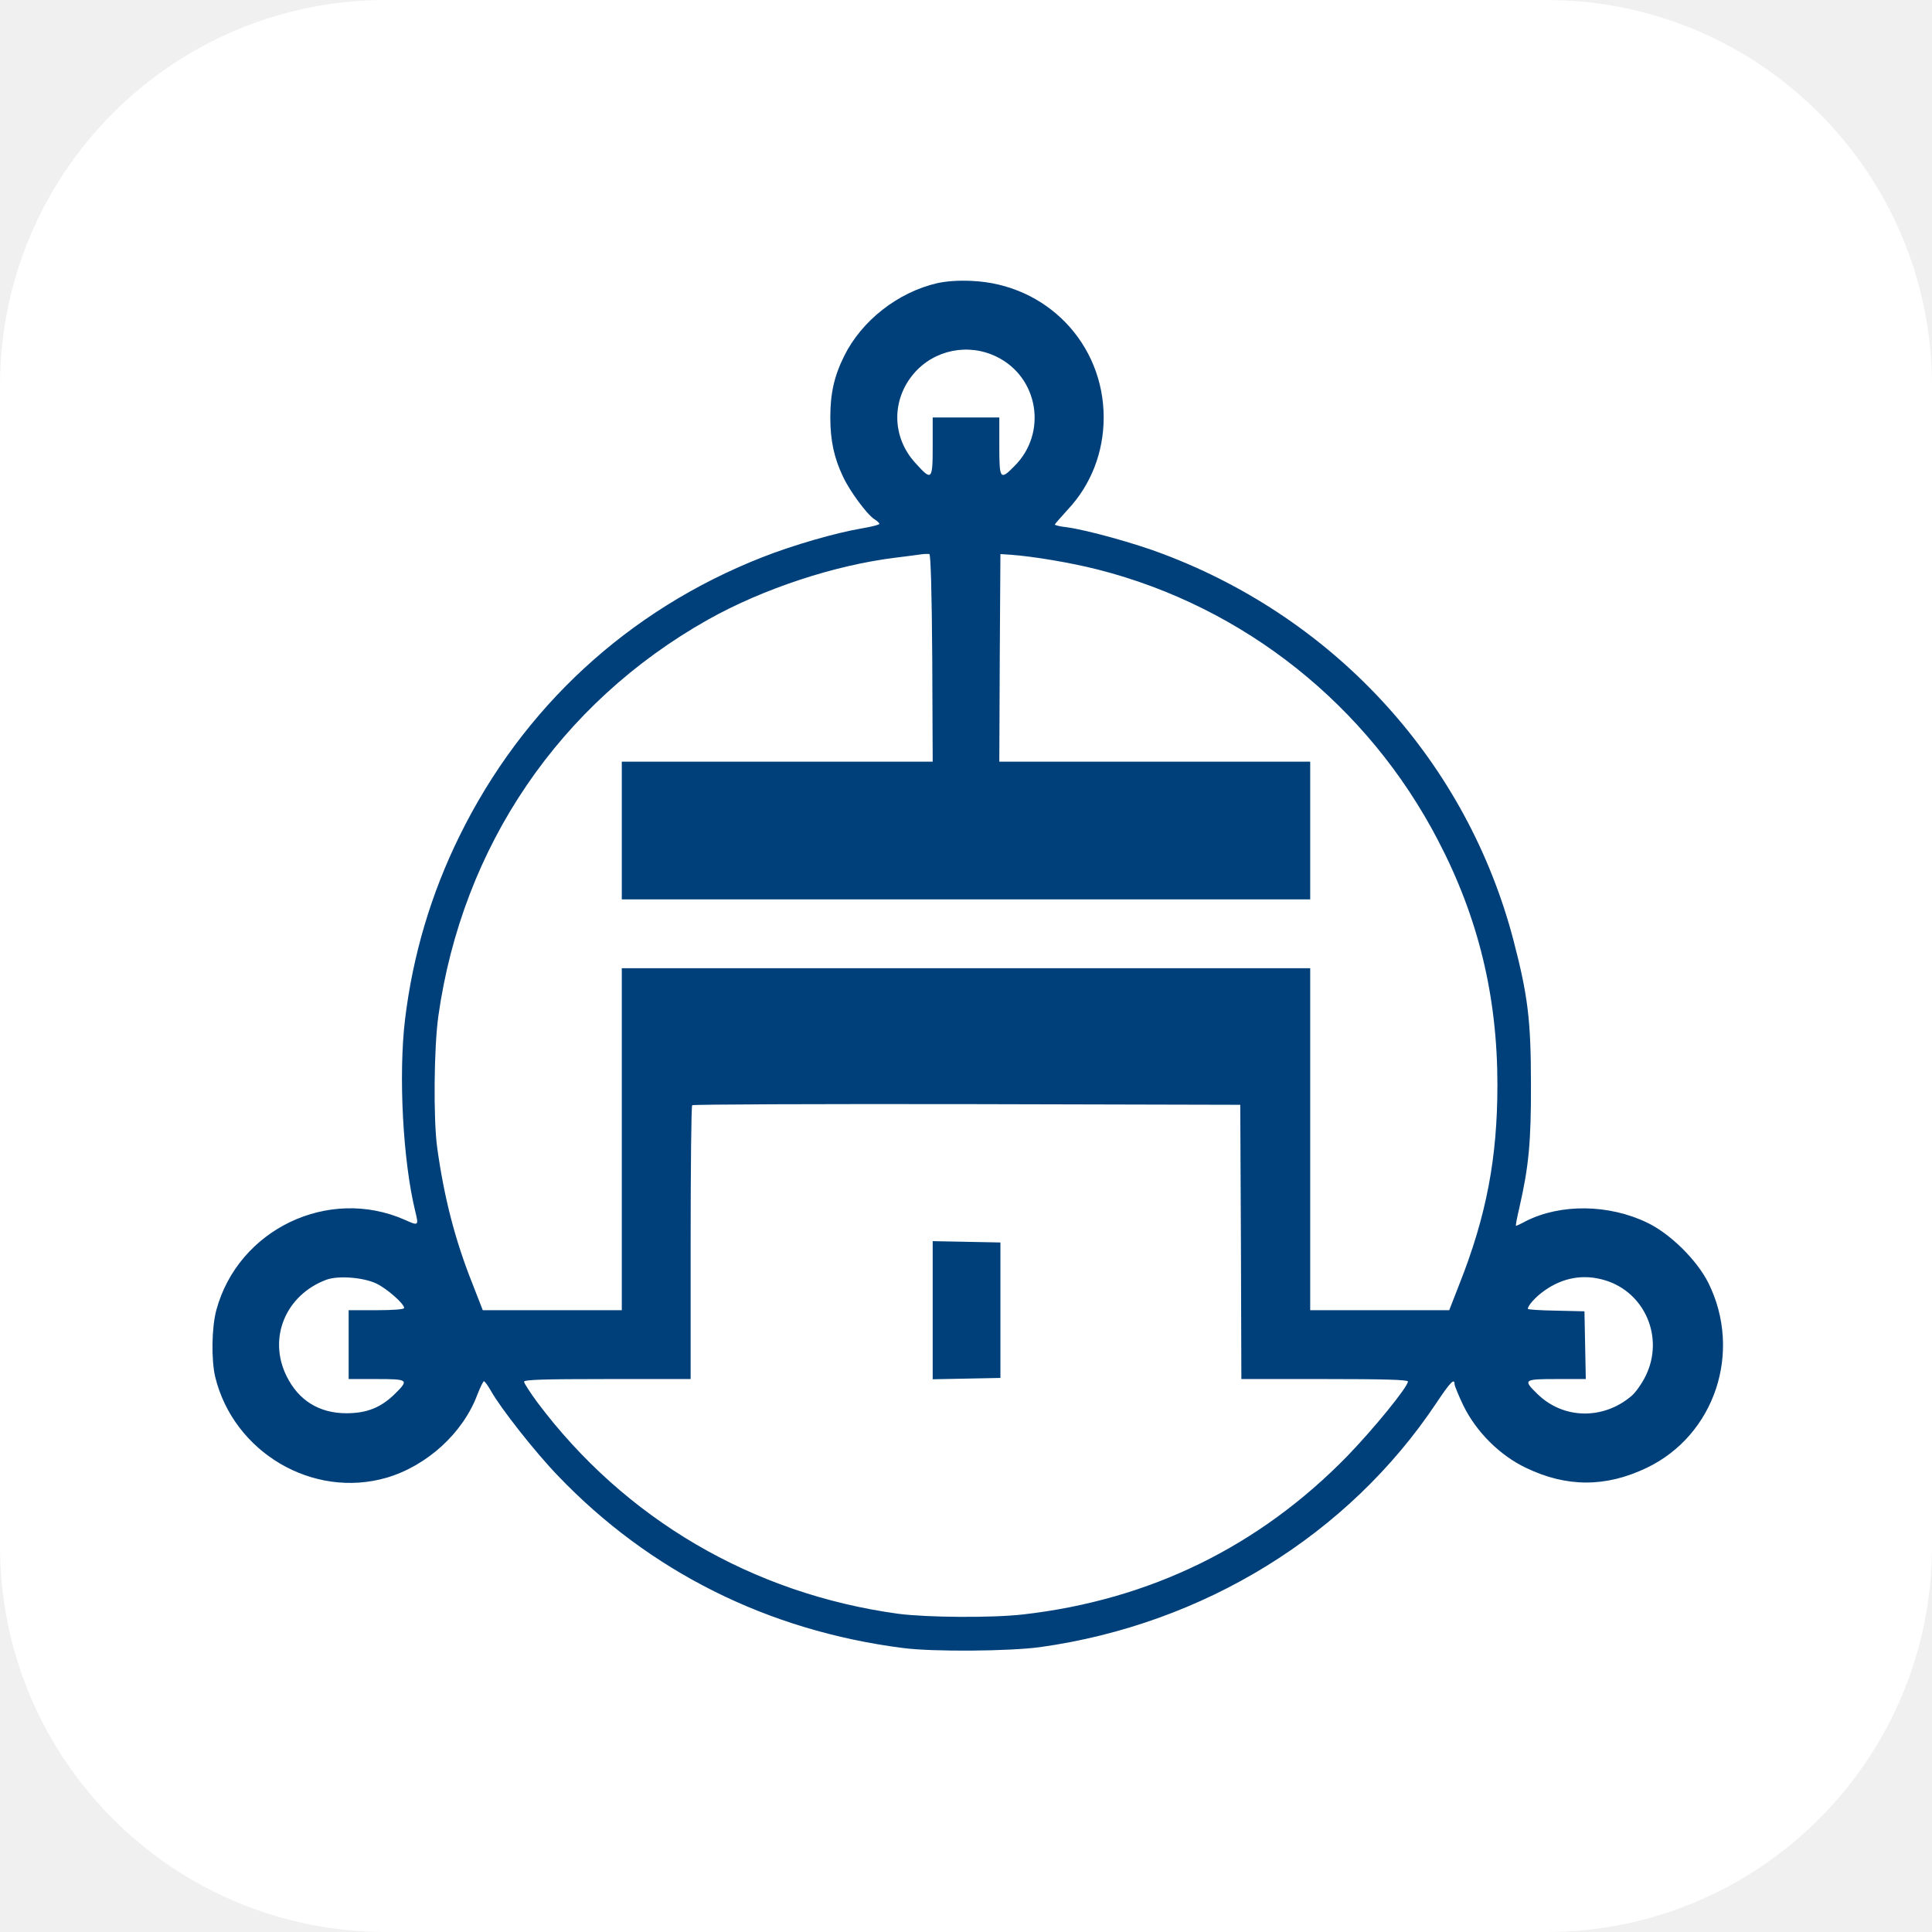
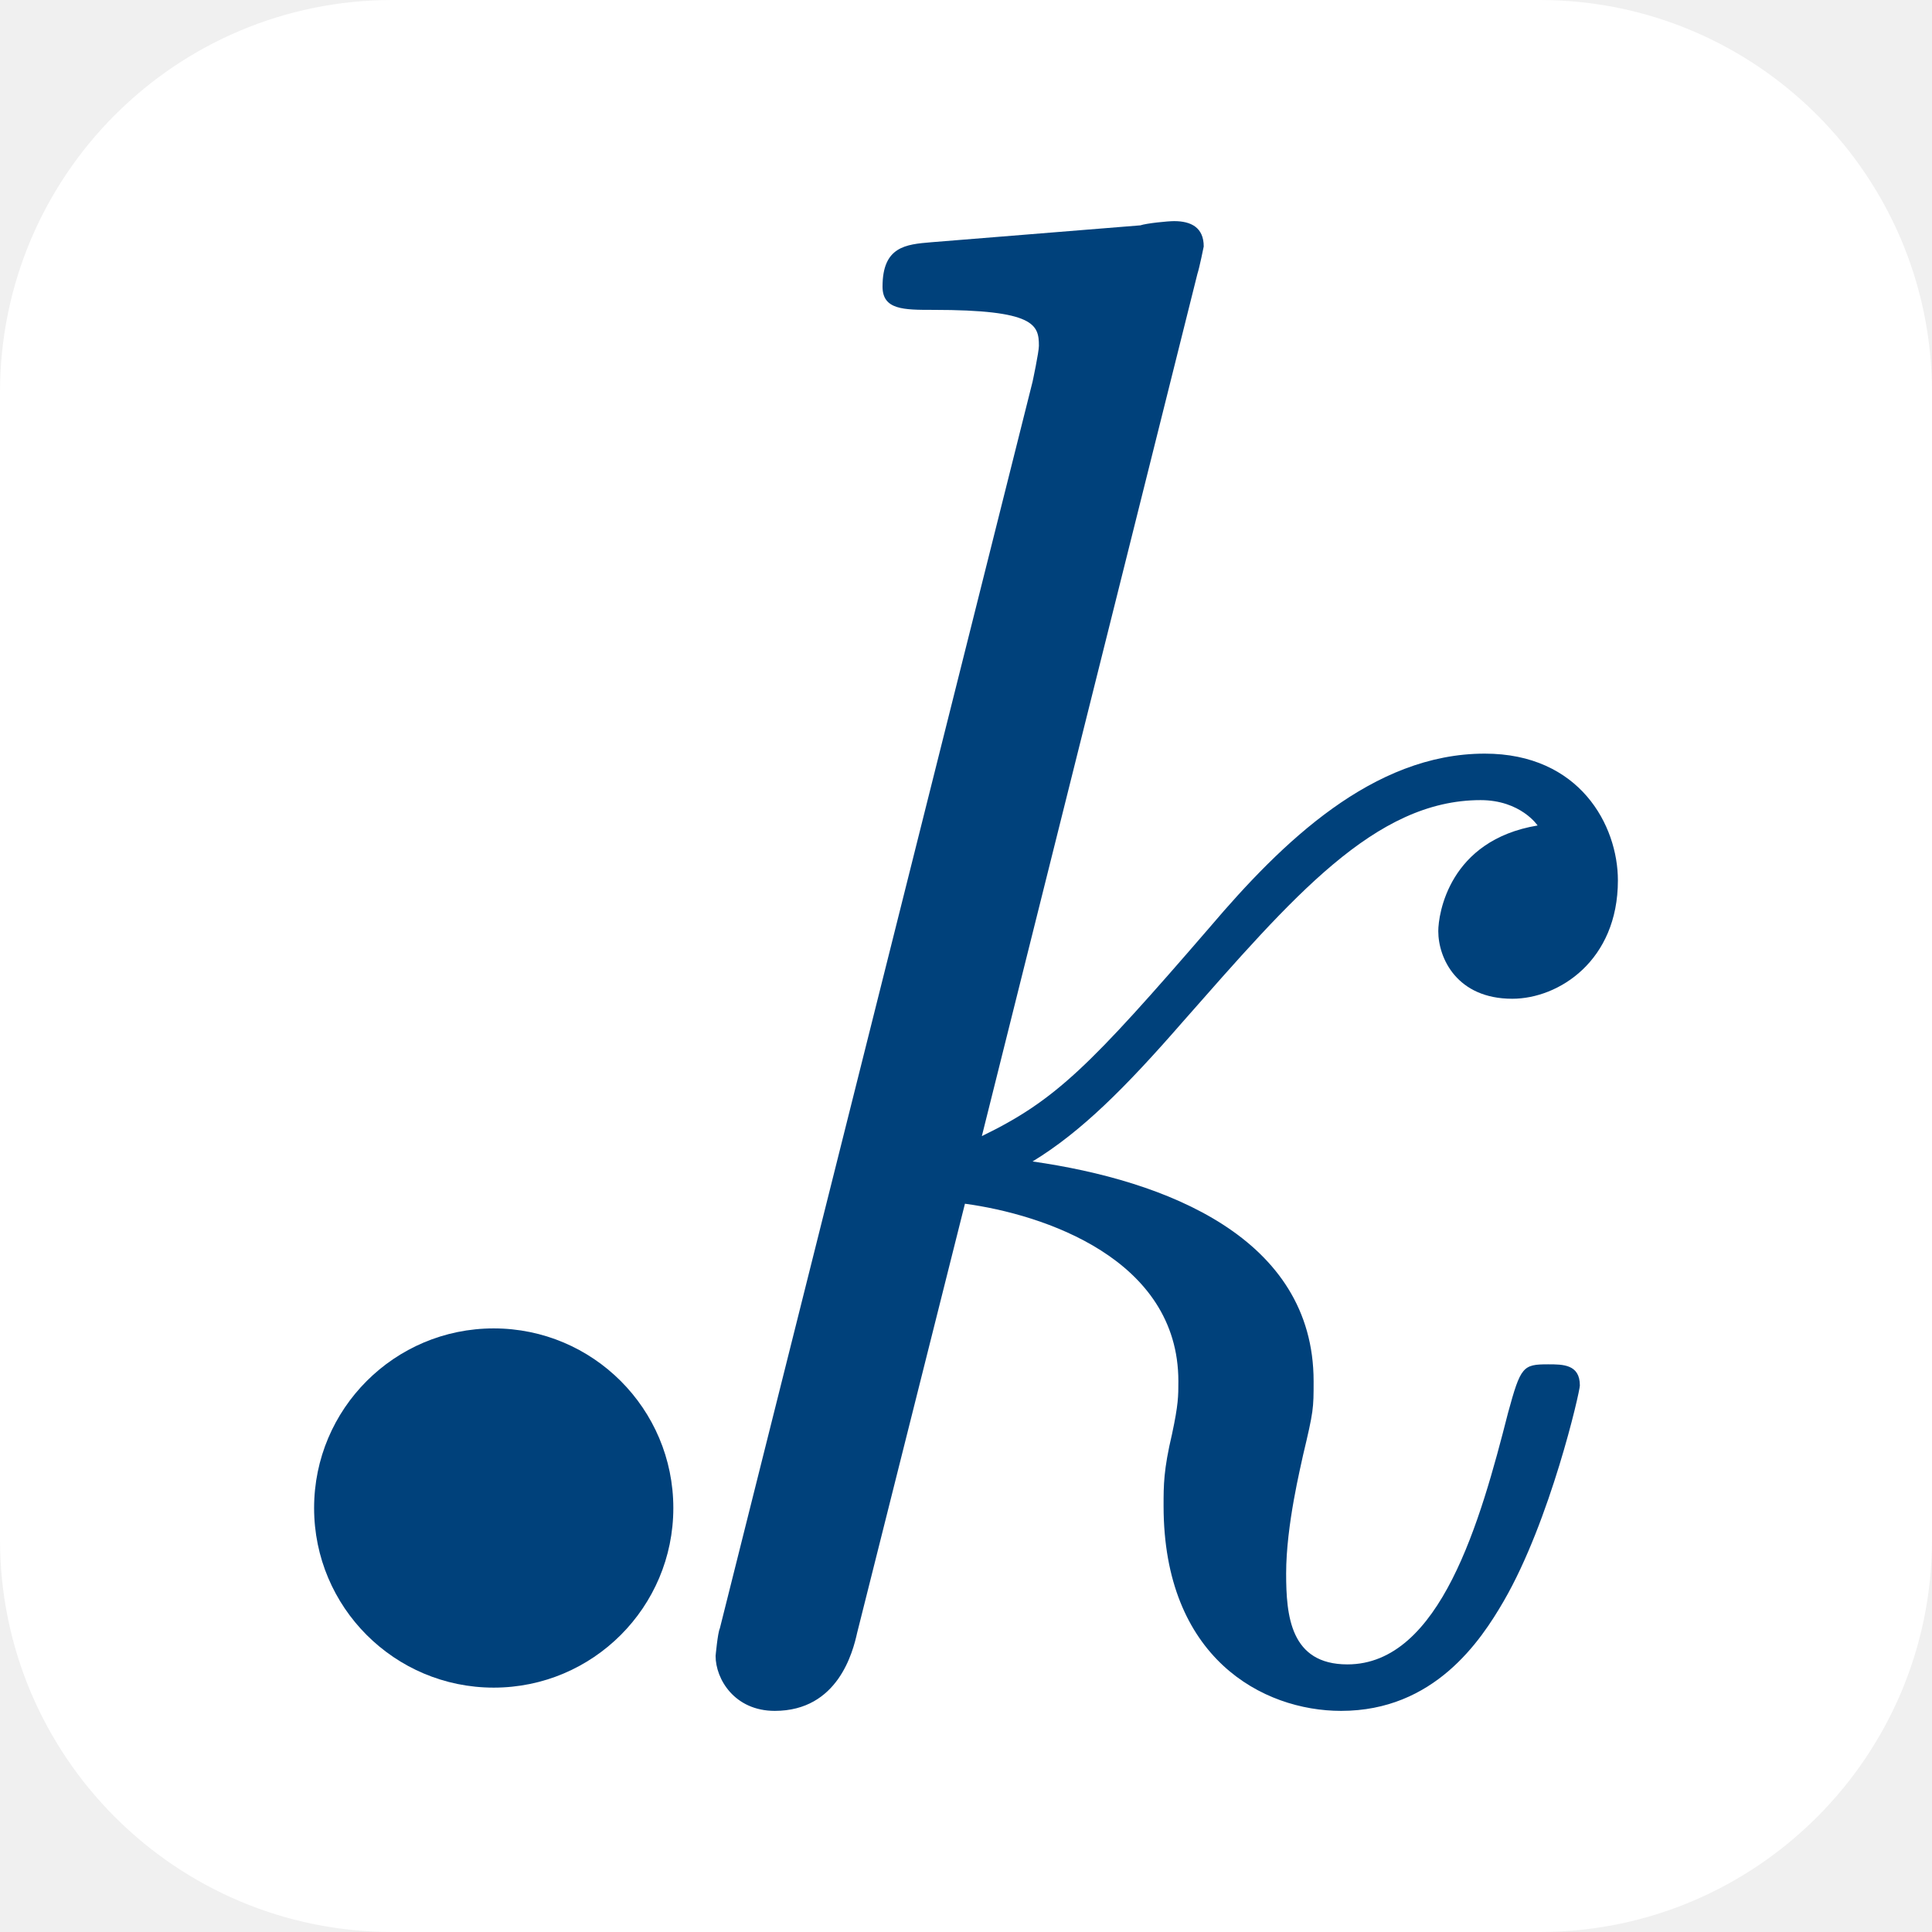
- <svg xmlns="http://www.w3.org/2000/svg" width="24" height="24" viewBox="0 0 696 696">
-   <rect width="696" height="696" rx="139" ry="139" fill="#fff" />
-   <g transform="translate(69.6,69.6) scale(0.8)">
-     <g transform="translate(0,696) scale(0.1,-0.1)" fill="#00407a" stroke="none">
-       <path d="M3351 6555 c-178 -41 -341 -169 -420 -329 -45 -91 -62 -168 -62 -276 0 -104 17 -182 57 -266 30 -65 107 -169 140 -191 13 -8 24 -18 24 -22 0 -4 -35 -13 -77 -20 -119 -20 -313 -76 -452 -131 -602 -237 -1077 -675 -1362 -1255 -128 -260 -210 -536 -245 -825 -30 -250 -10 -636 46 -865 16 -65 15 -66 -47 -38 -344 152 -751 -43 -849 -407 -21 -79 -23 -223 -5 -300 83 -341 441 -551 773 -454 182 54 344 202 408 375 13 33 26 59 29 59 4 0 18 -19 31 -42 44 -79 199 -276 302 -383 412 -431 945 -698 1553 -776 136 -18 481 -15 620 4 735 103 1387 505 1783 1099 62 93 82 114 82 85 0 -7 18 -51 40 -97 58 -118 164 -224 282 -280 183 -88 359 -88 543 0 307 147 432 522 278 833 -52 103 -171 221 -275 271 -174 84 -391 86 -547 7 -22 -12 -42 -21 -44 -21 -3 0 4 35 14 78 43 187 54 298 53 562 0 286 -14 398 -79 647 -209 797 -793 1441 -1574 1737 -127 49 -348 110 -439 122 -29 3 -52 9 -52 12 0 2 27 33 59 68 104 111 161 258 161 414 0 333 -258 601 -595 615 -57 3 -113 -1 -154 -10z m266 -331 c190 -92 231 -344 81 -493 -64 -65 -68 -60 -68 89 l0 130 -150 0 -150 0 0 -130 c0 -153 -4 -157 -77 -76 -107 116 -110 284 -8 404 92 107 245 138 372 76z m-289 -1357 l2 -467 -700 0 -700 0 0 -310 0 -310 1550 0 1550 0 0 310 0 310 -700 0 -700 0 2 468 3 467 45 -3 c101 -7 273 -36 395 -67 658 -168 1214 -611 1530 -1218 182 -348 268 -703 268 -1102 0 -331 -50 -591 -171 -897 l-46 -118 -313 0 -313 0 0 770 0 770 -1550 0 -1550 0 0 -770 0 -770 -313 0 -313 0 -46 118 c-79 198 -128 389 -159 612 -18 128 -15 453 5 595 108 764 546 1408 1213 1784 249 140 574 247 848 280 50 6 101 13 115 15 14 2 30 2 35 1 6 -1 11 -167 13 -468z m1390 -2629 l2 -618 375 0 c265 0 375 -3 375 -11 0 -24 -153 -212 -273 -336 -397 -407 -889 -648 -1460 -713 -140 -16 -431 -14 -562 3 -657 90 -1232 427 -1626 953 -32 44 -59 85 -59 92 0 9 82 12 375 12 l375 0 0 613 c0 338 3 617 7 620 3 4 560 6 1237 5 l1231 -3 3 -617z m-3893 -188 c48 -23 125 -91 125 -110 0 -6 -48 -10 -125 -10 l-125 0 0 -155 0 -155 125 0 c144 0 148 -3 83 -67 -63 -62 -127 -87 -218 -87 -123 0 -216 58 -270 168 -84 171 -4 364 179 433 54 20 167 11 226 -17z m5532 15 c180 -54 268 -258 184 -430 -17 -35 -46 -76 -64 -91 -128 -109 -308 -105 -424 9 -66 64 -62 67 87 67 l131 0 -3 153 -3 152 -127 3 c-71 1 -128 5 -128 8 0 15 35 54 73 81 84 60 177 77 274 48z" />
-       <path d="M3330 1930 l0 -311 153 3 152 3 0 305 0 305 -152 3 -153 3 0 -311z" />
-     </g>
+ <svg xmlns="http://www.w3.org/2000/svg" width="512" height="512" viewBox="0 0 512 512">
+   <rect width="512" height="512" rx="104" fill="#ffffff" />
+   <circle cx="130.84" cy="399.64" r="47.60" fill="#00417b" />
+   <g transform="translate(147.64 447.24)">
+     <path fill="#00417b" d="M271.04-80.08C271.04-85.68 266.56-85.68 262.64-85.68C255.92-85.68 255.36-85.12 252.00-72.80C244.72-44.24 234.08-6.16 209.44-6.16C194.32-6.16 193.20-19.04 193.20-30.24C193.20-43.12 197.12-58.80 197.68-61.60C200.48-73.36 200.48-73.92 200.48-81.20C200.48-119.28 161.28-134.40 126.00-139.44C138.88-147.28 150.64-159.04 165.76-176.40C194.88-209.44 216.72-235.20 244.72-235.20C255.36-235.20 259.84-228.48 259.84-228.48C236.32-224.56 233.52-204.96 233.52-200.48C233.52-193.20 238.56-182.56 253.12-182.56C265.44-182.56 281.12-192.64 281.12-213.92C281.12-228.48 271.04-247.52 245.84-247.52C216.16-247.52 192.08-224.00 173.04-201.60C141.12-164.64 132.16-155.68 112.56-146.16L169.68-374.64C170.24-376.32 171.36-381.92 171.36-381.92C171.36-386.96 168.00-388.64 163.52-388.64C161.84-388.64 156.24-388.08 154.56-387.52L99.12-383.04C92.40-382.48 86.24-381.92 86.24-371.28C86.24-365.12 91.84-365.12 99.68-365.12C126.56-365.12 127.68-361.20 127.68-355.60C127.68-353.92 126.00-346.08 126.00-346.08L43.12-15.68C42.56-14.56 42.00-8.40 42.00-8.40C42.00-2.24 47.04 6.16 57.68 6.16C74.48 6.16 78.40-9.52 79.52-14.56L108.08-128.24C128.80-125.44 164.64-113.68 164.64-81.20C164.64-77.28 164.64-75.04 162.96-67.20C160.72-57.68 160.72-53.76 160.72-48.16C160.72-7.84 187.04 6.16 207.76 6.16C232.40 6.16 244.72-12.32 250.88-22.96C263.20-44.24 271.04-78.40 271.04-80.08Z" />
  </g>
</svg>
